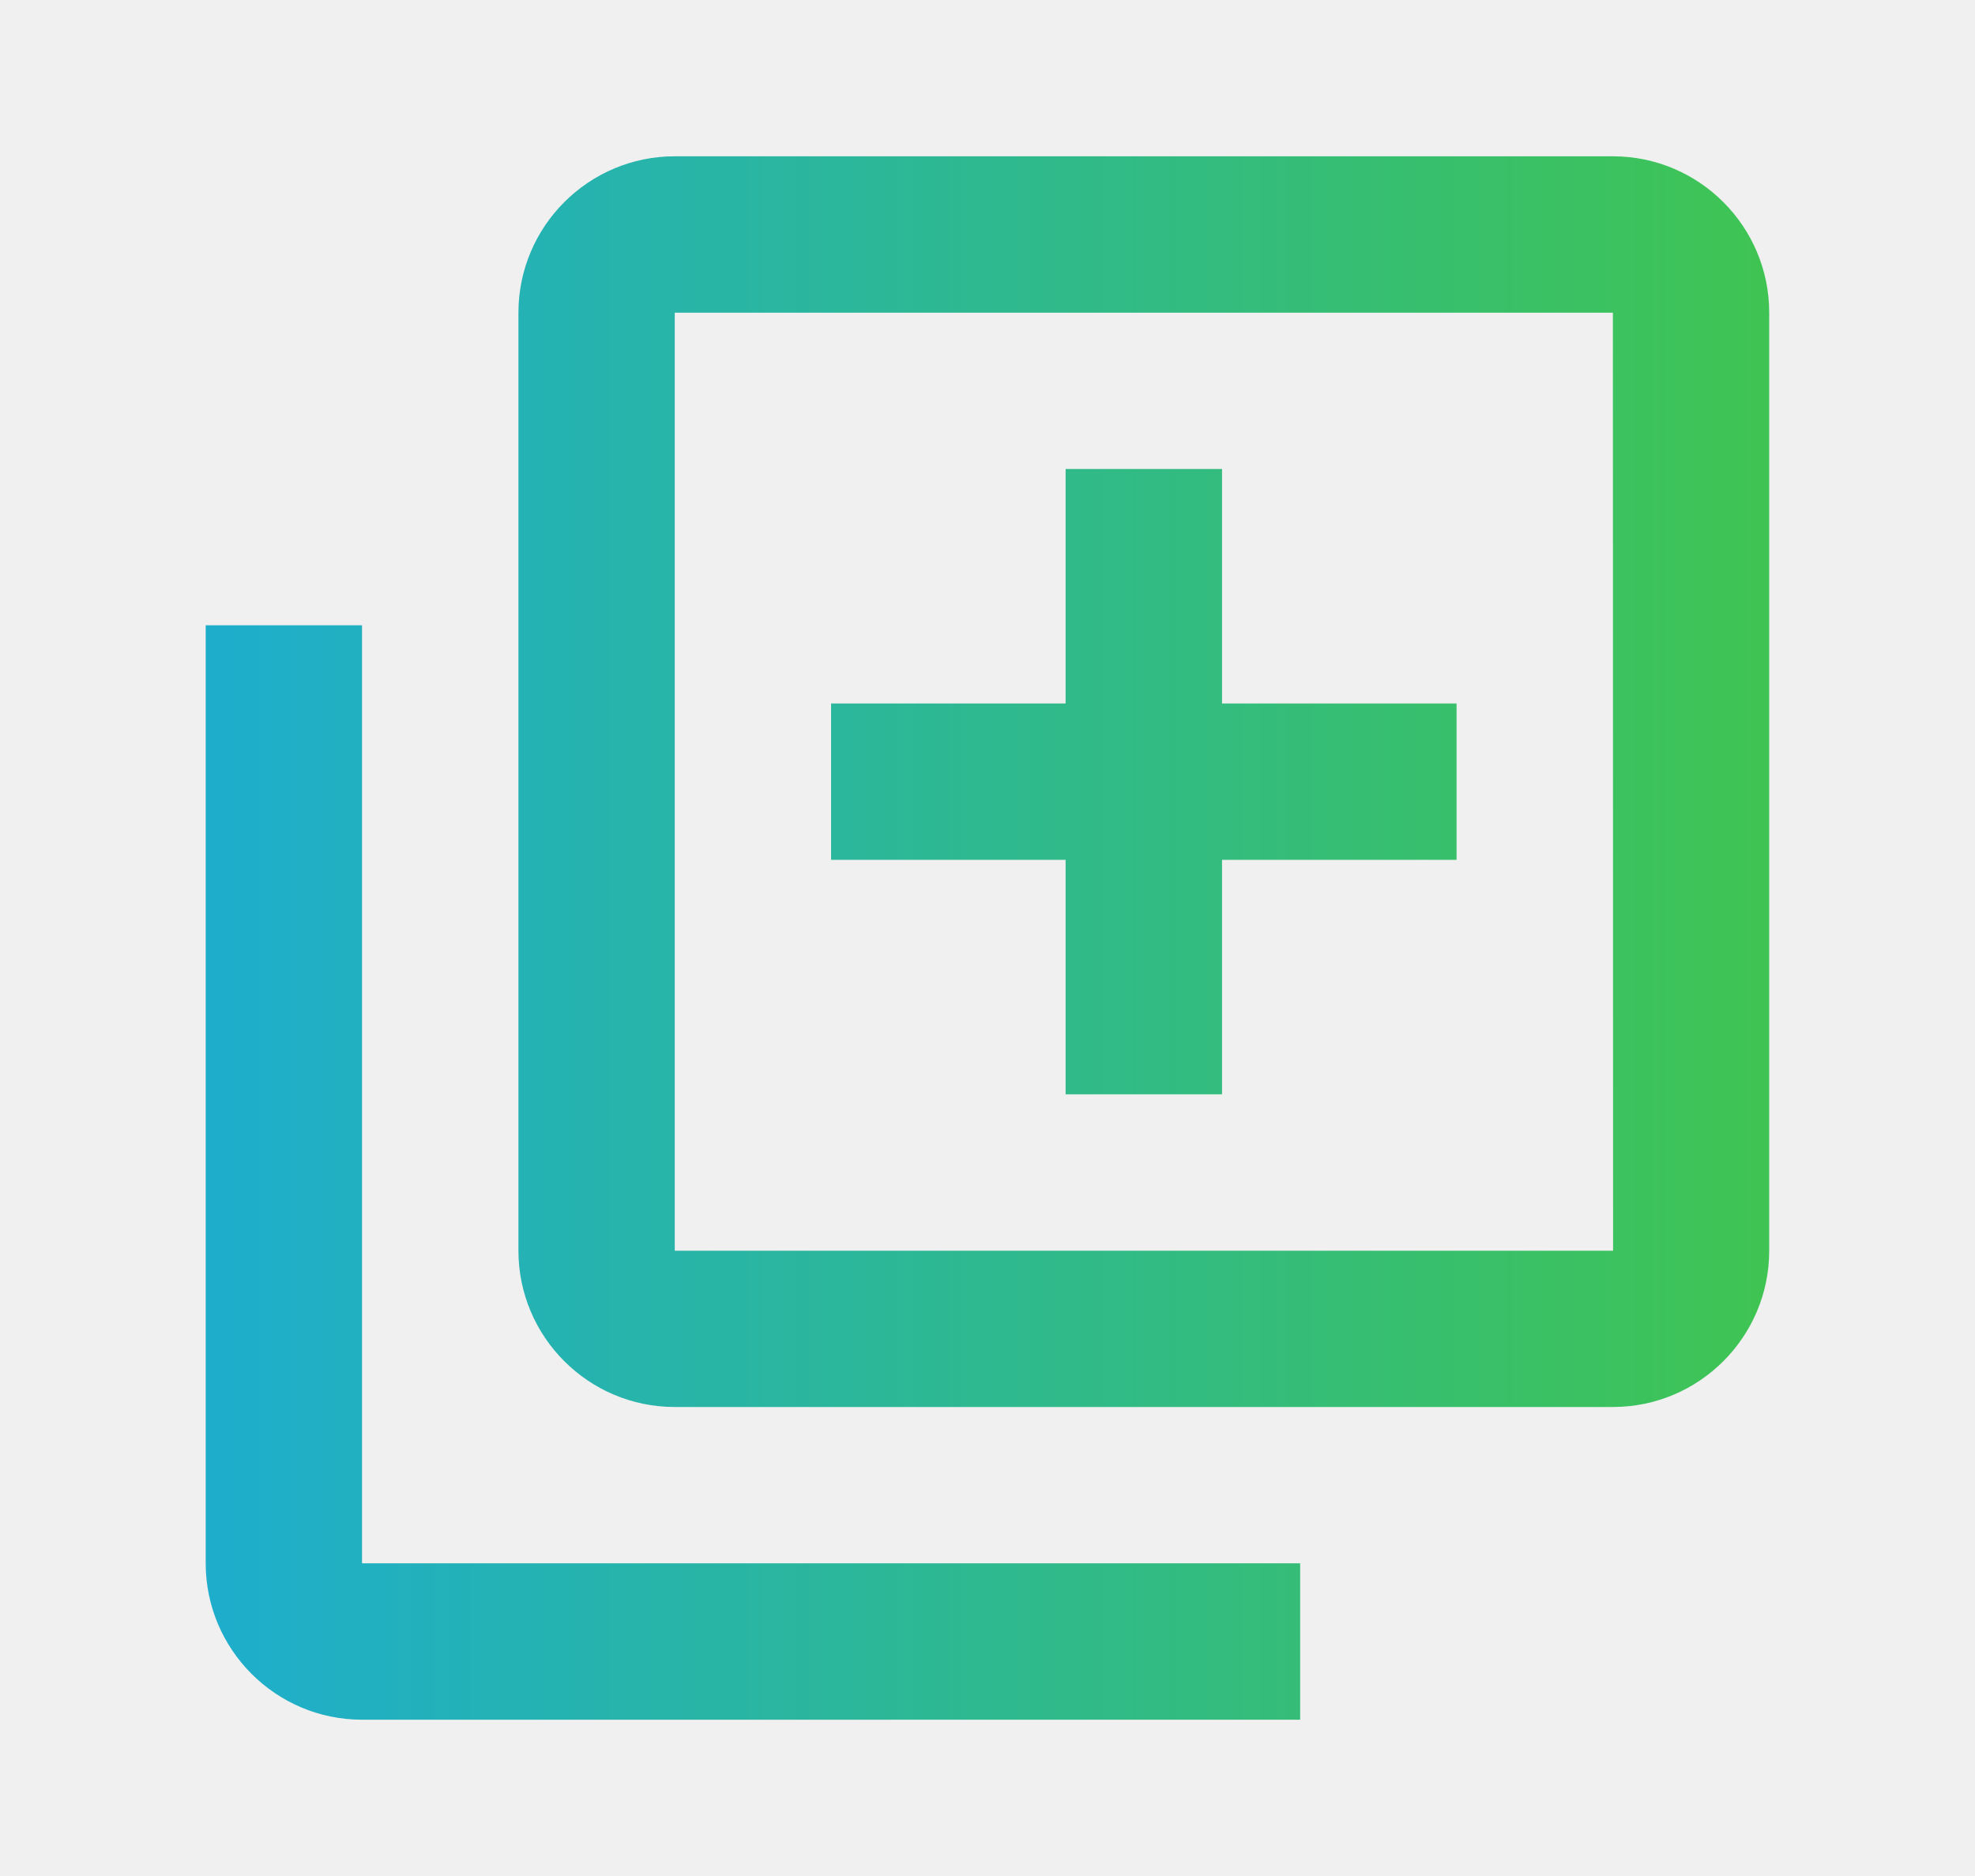
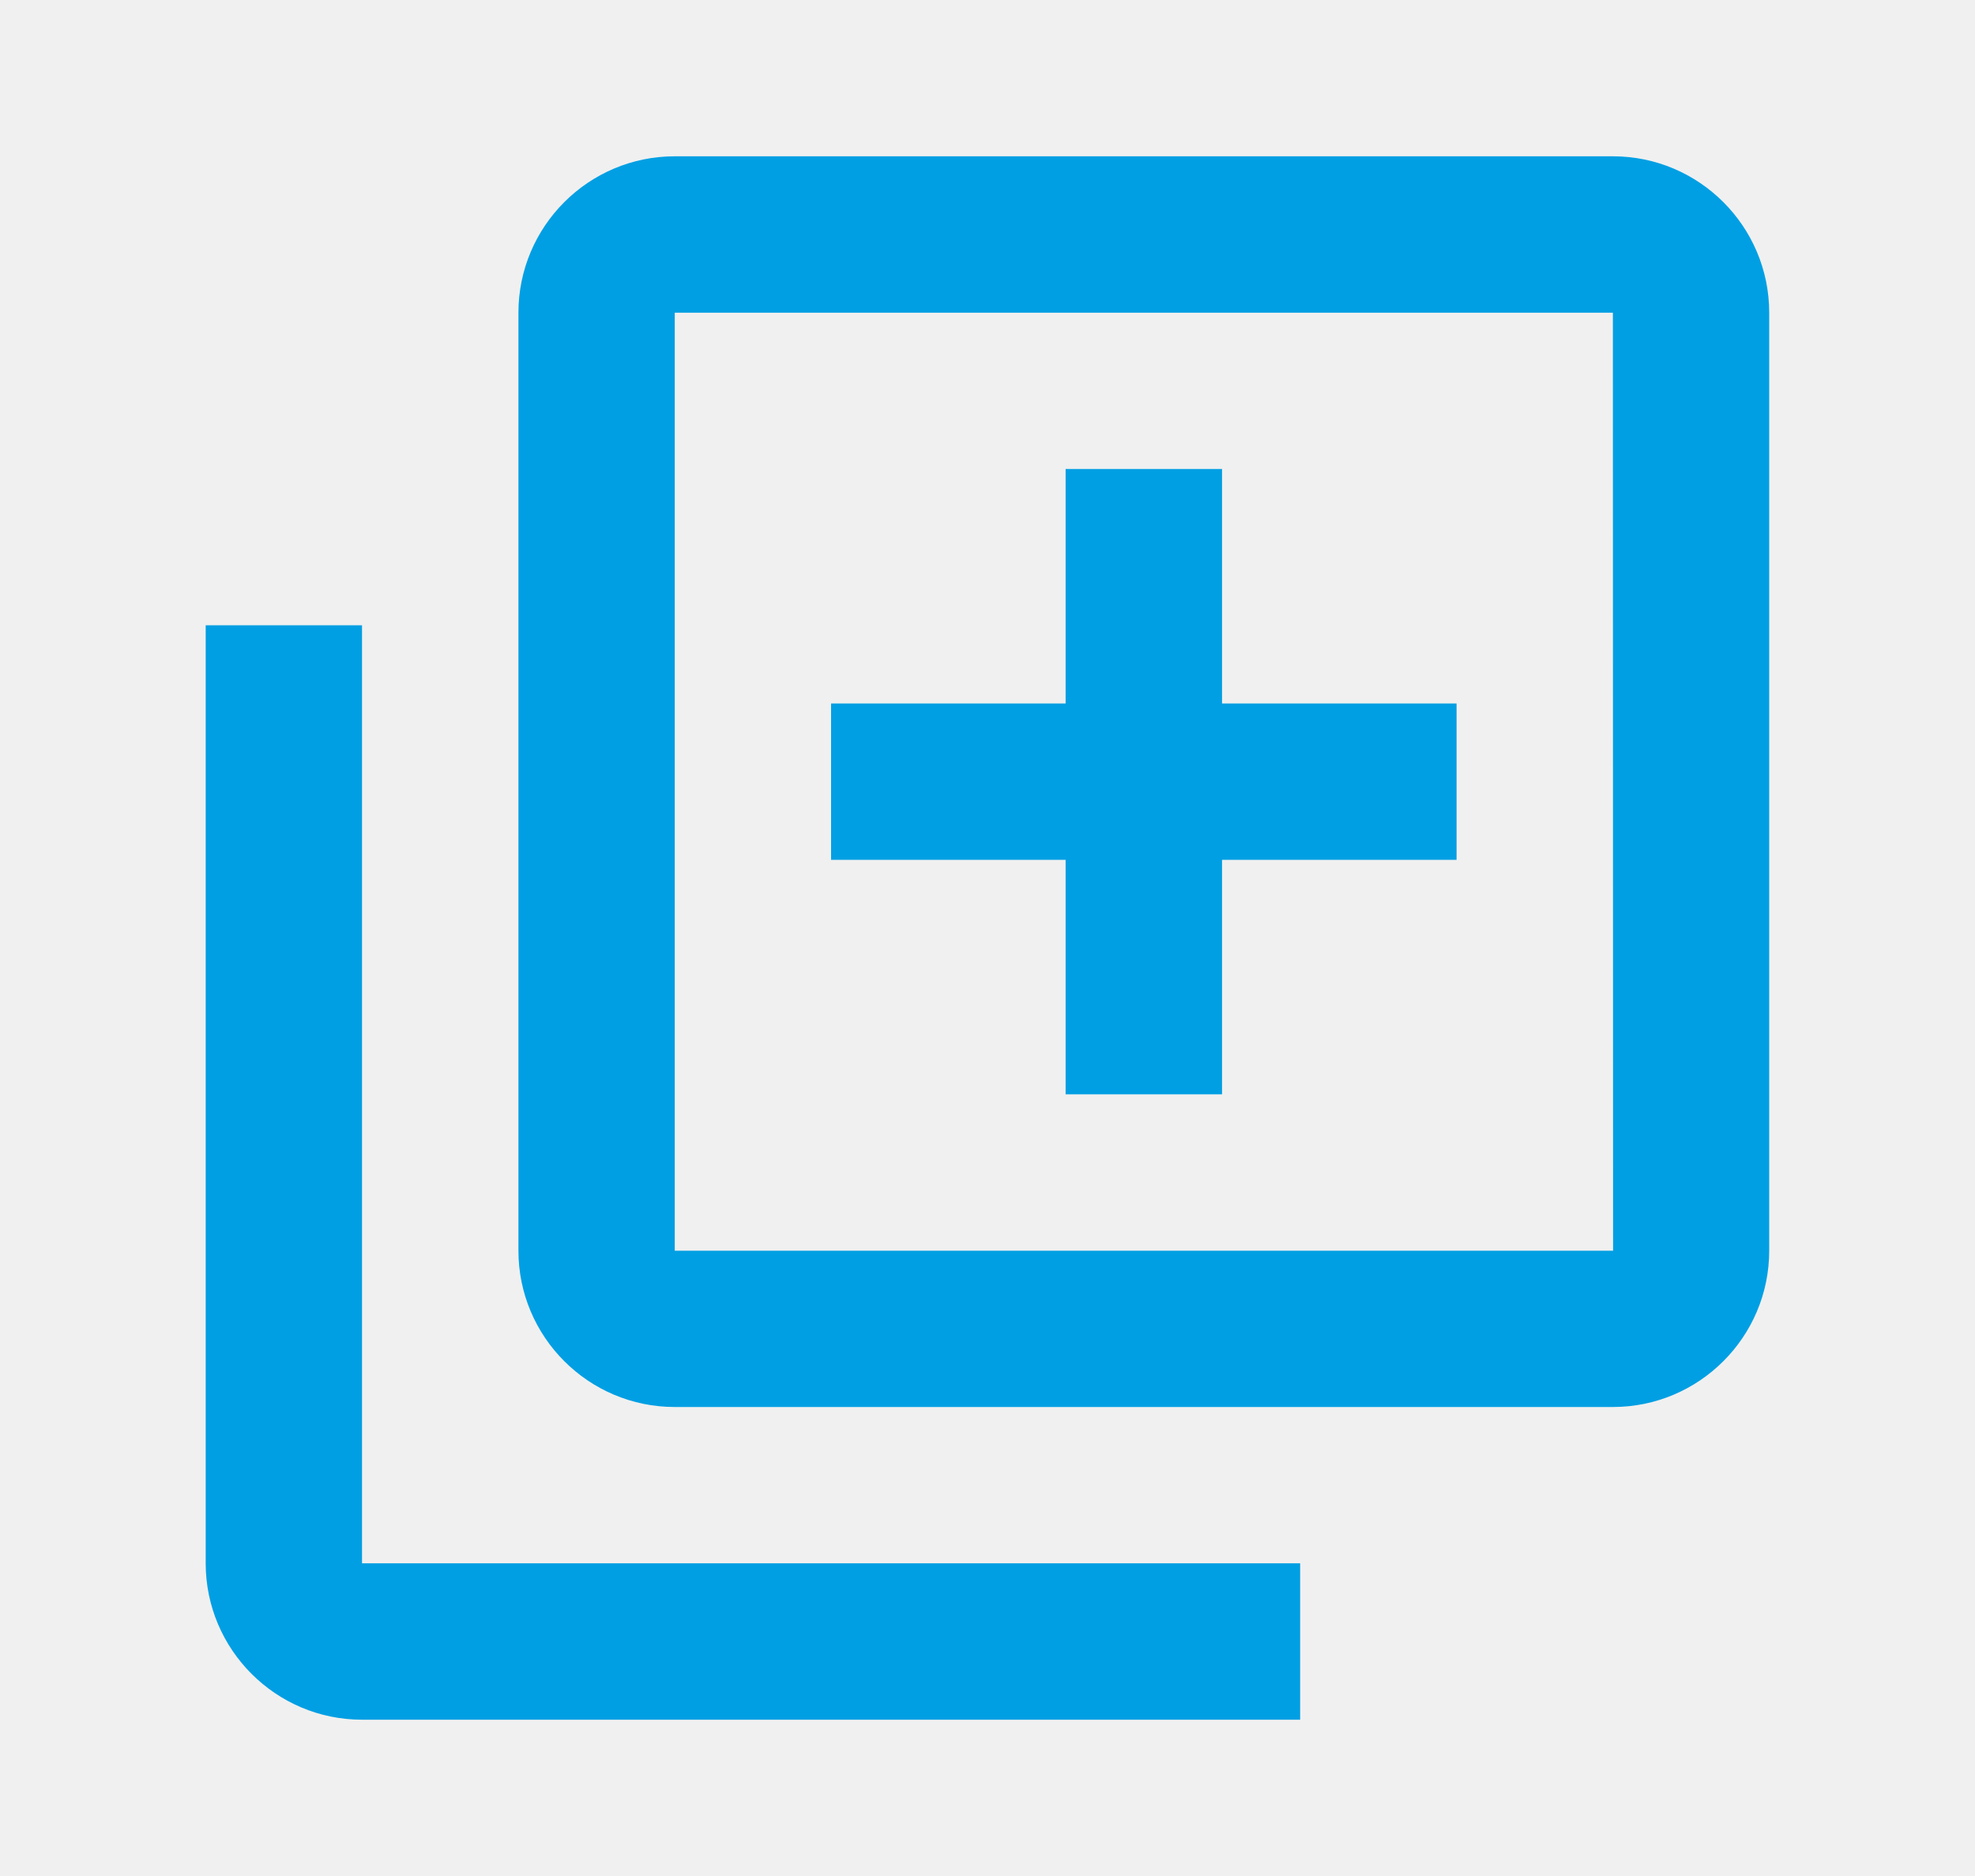
<svg xmlns="http://www.w3.org/2000/svg" width="20" height="19" viewBox="0 0 20 19" fill="none">
  <mask id="mask0" mask-type="alpha" maskUnits="userSpaceOnUse" x="0" y="0" width="20" height="19">
    <rect x="0.5" width="19" height="19" fill="white" />
  </mask>
  <g mask="url(#mask0)">
    <path fill-rule="evenodd" clip-rule="evenodd" d="M12.375 4.75V7.125H14.75V8.708H12.375V11.083H10.791V8.708H8.416V7.125H10.791V4.75H12.375ZM6.833 1.583H16.333C17.206 1.583 17.916 2.293 17.916 3.167V12.667C17.916 13.54 17.206 14.25 16.333 14.25H6.833C5.96 14.25 5.25 13.54 5.25 12.667V3.167C5.25 2.293 5.96 1.583 6.833 1.583ZM6.833 3.167V12.667H16.335L16.333 3.167H6.833ZM3.666 6.333V15.833H13.166V17.417H3.666C2.793 17.417 2.083 16.706 2.083 15.833V6.333H3.666Z" fill="url(#paint0_linear)" />
  </g>
  <defs>
    <linearGradient id="paint0_linear" x1="0.842" y1="18.037" x2="17.916" y2="18.037" gradientUnits="userSpaceOnUse">
-       <stop stop-color="#1BACD6" />
-       <stop offset="1" stop-color="#3FC453" />
+       <stop stop-color="#009FE3" />
+       <stop offset="1" stop-color="#009FE3" />
    </linearGradient>
  </defs>
</svg>
